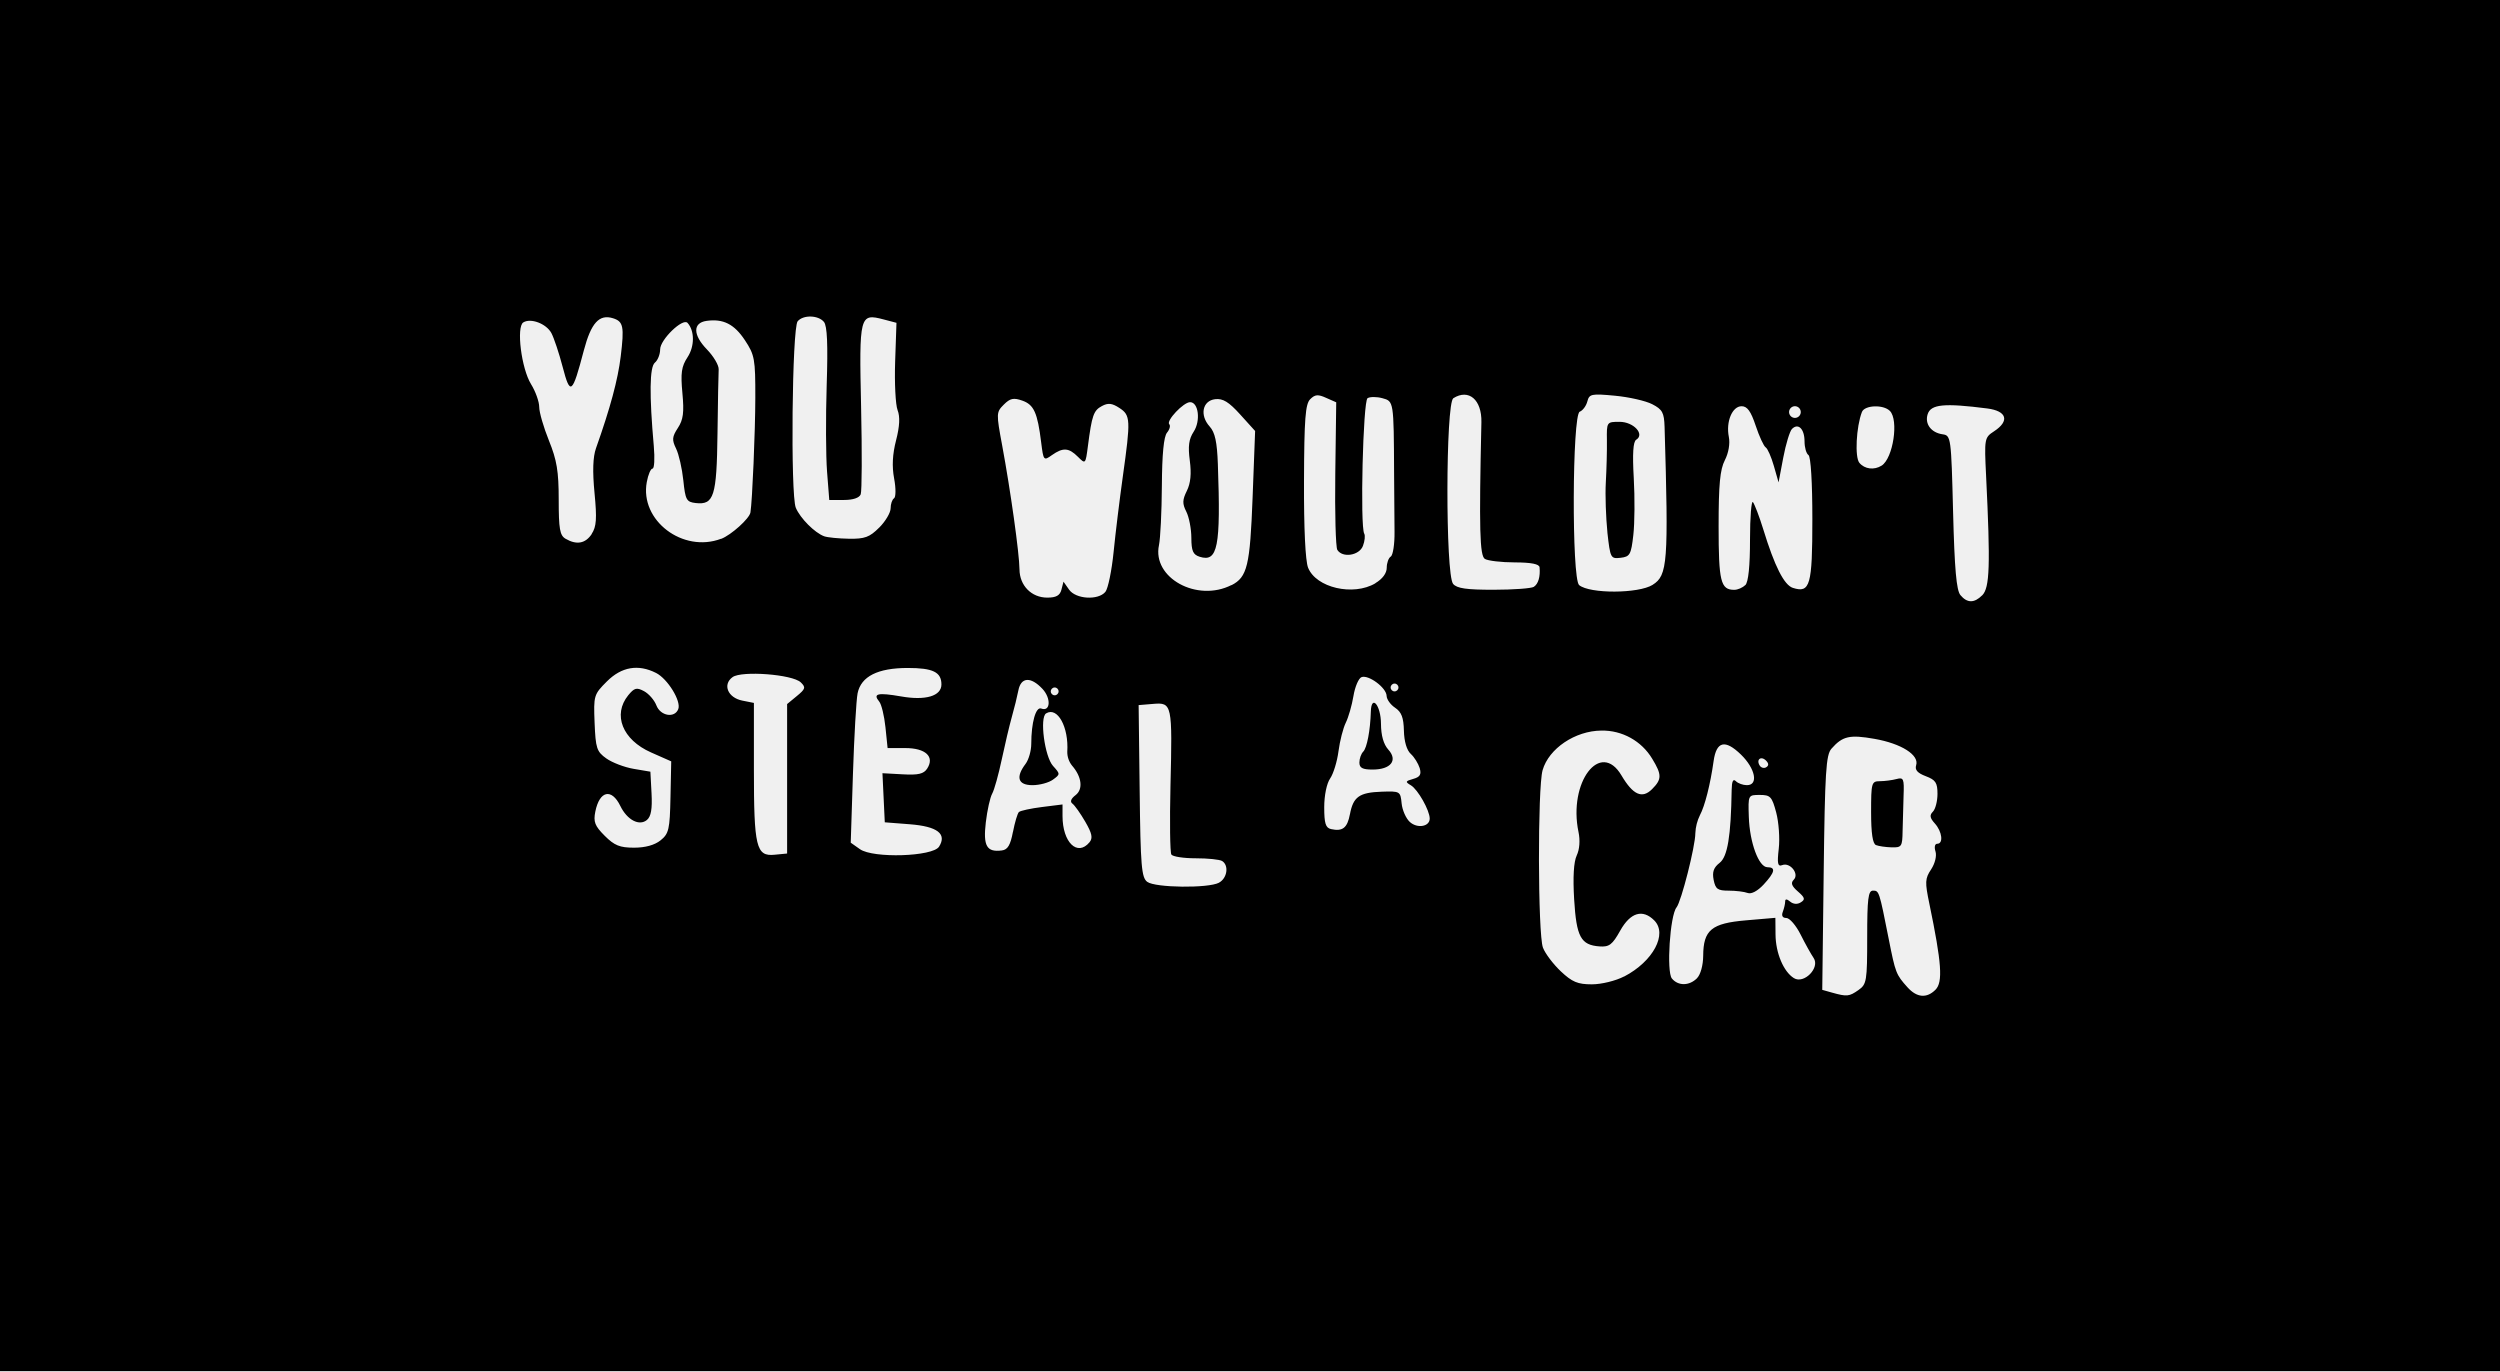
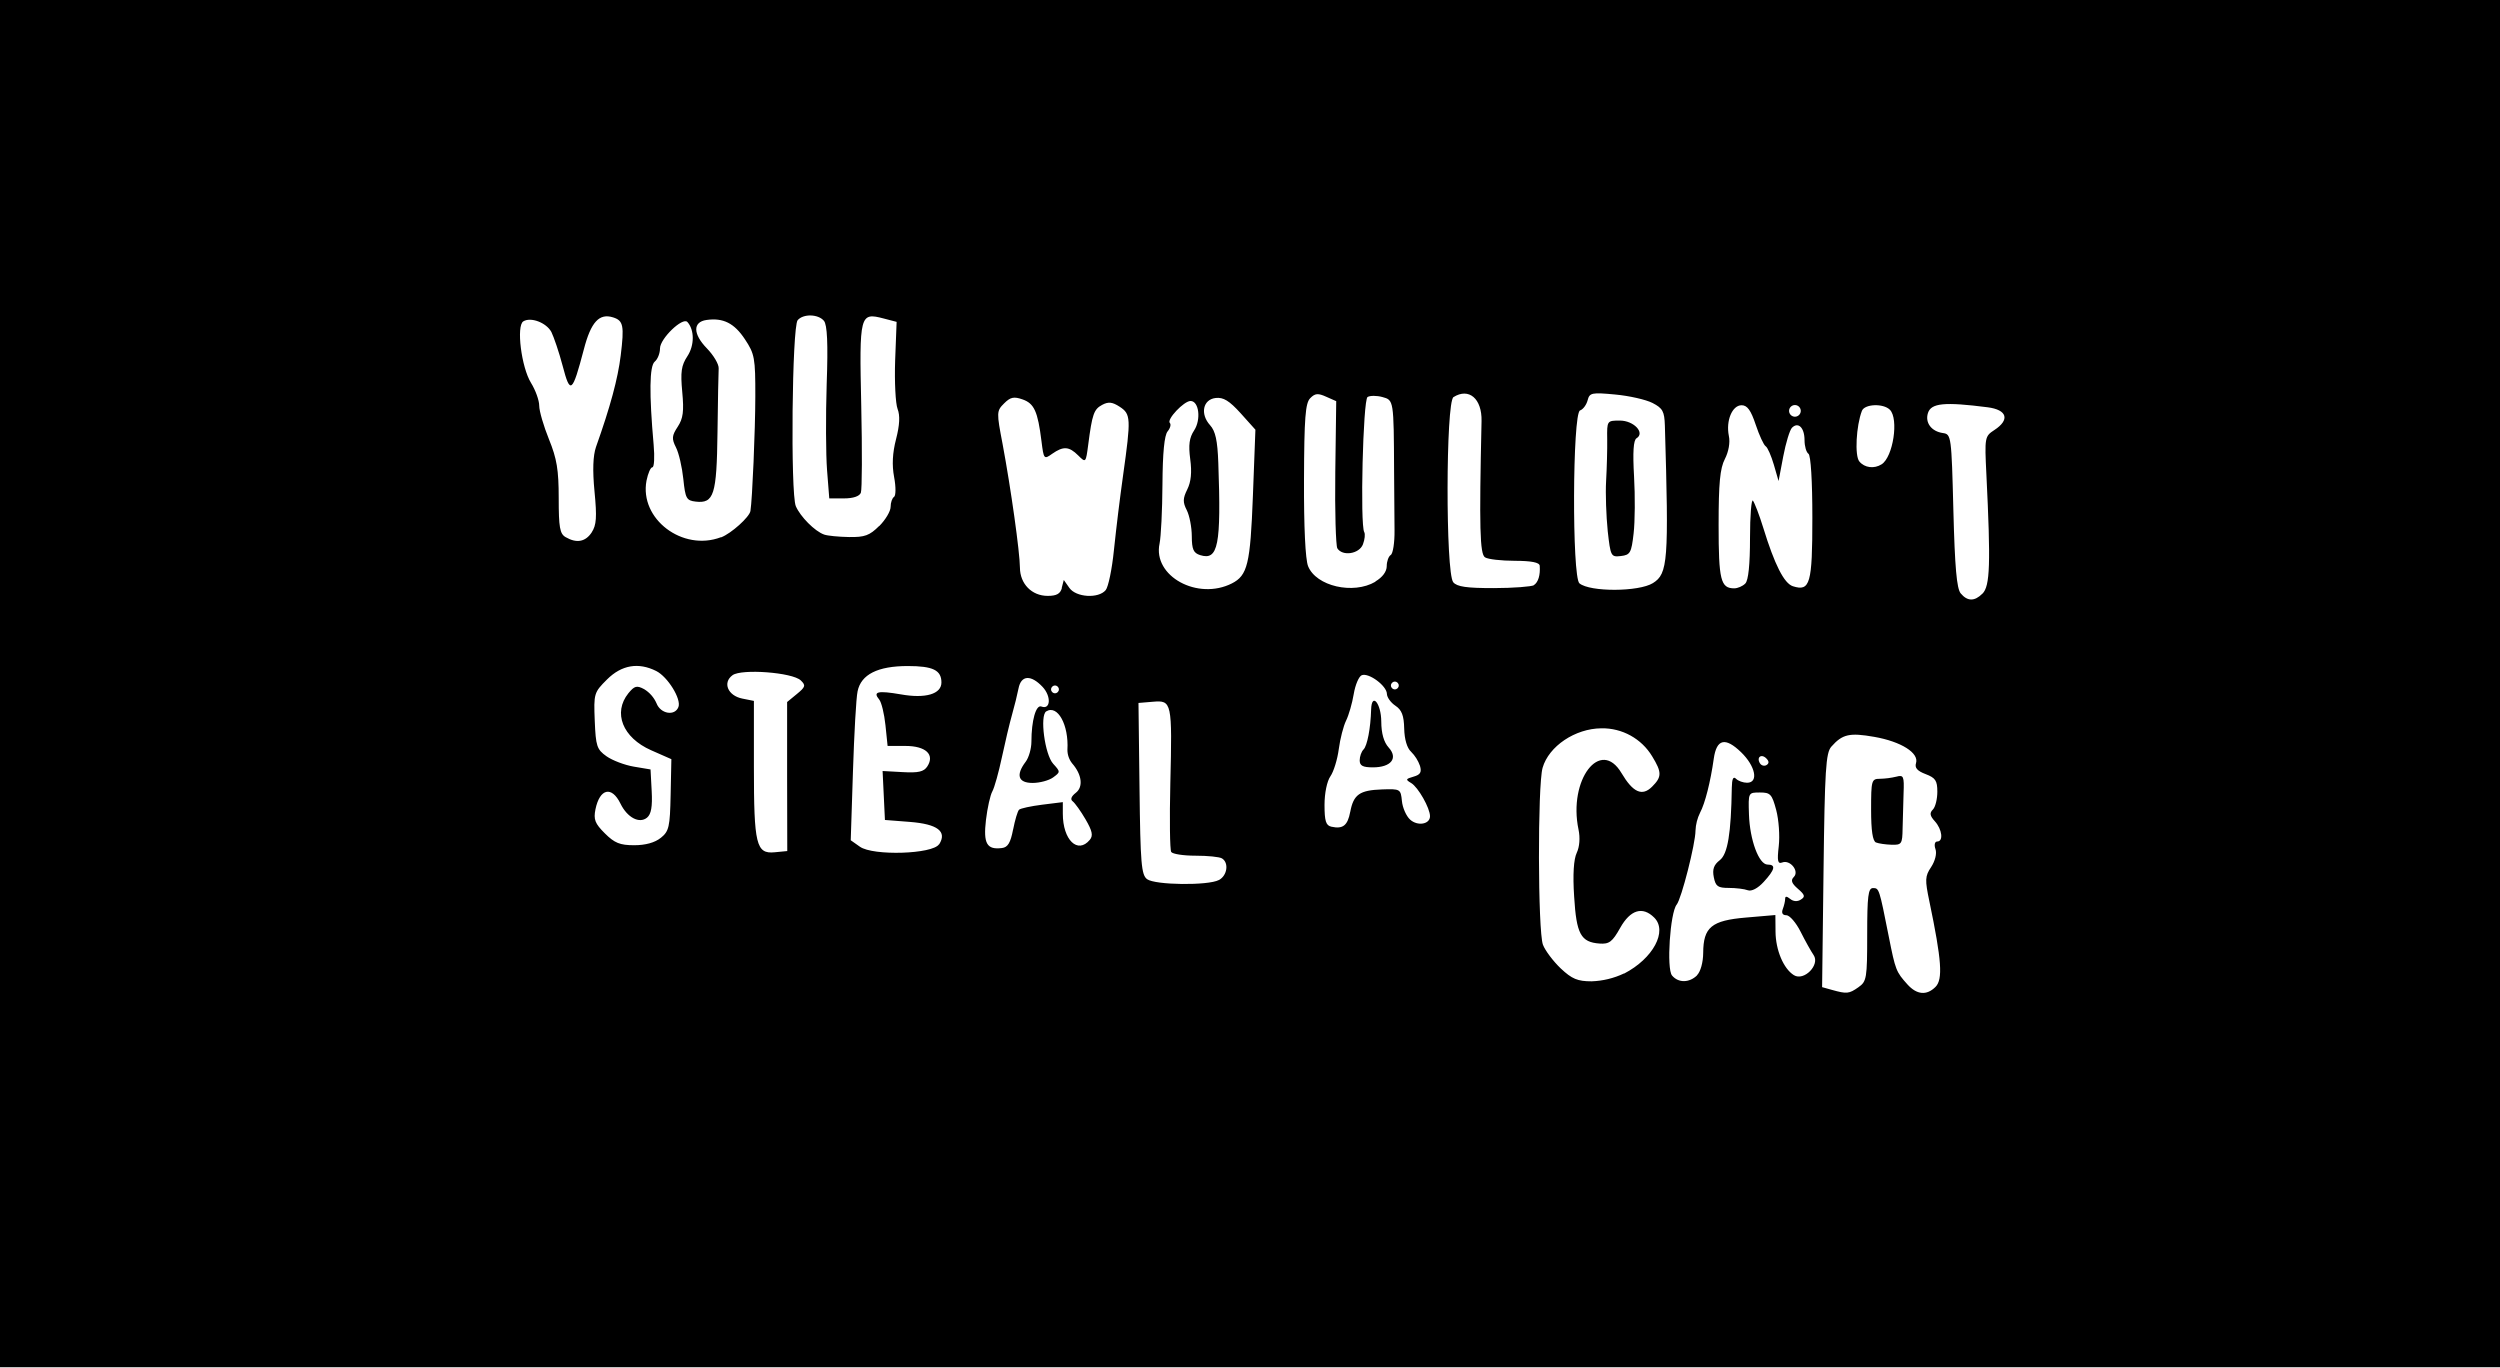
- <svg xmlns="http://www.w3.org/2000/svg" viewBox="0 0 169.333 92.869" height="351.001" width="639.999">
-   <path d="M0 46.434V0h169.333v92.87H0zm125.883 20.623c.552-.387.588-.606.588-3.572 0-2.614.068-3.16.392-3.16.415 0 .423.025 1.068 3.285.455 2.3.495 2.4 1.27 3.264.633.703 1.3.76 1.895.165.513-.513.42-1.804-.414-5.827-.302-1.455-.3-1.702.12-2.327.264-.403.39-.92.294-1.217-.093-.293-.042-.517.118-.517.433 0 .336-.825-.16-1.374-.34-.376-.37-.563-.132-.8.17-.17.31-.715.31-1.207 0-.753-.127-.944-.793-1.196-.563-.213-.752-.428-.652-.744.22-.69-1.005-1.465-2.82-1.785-1.686-.297-2.165-.188-2.917.667-.37.42-.443 1.57-.526 8.41l-.097 7.924.66.186c1.012.284 1.16.27 1.793-.173zm1.183-9.818c-.225-.09-.33-.8-.33-2.228 0-1.995.028-2.095.595-2.098.327-.002.833-.068 1.124-.146.48-.13.525-.024.48 1.128l-.066 2.395c-.016 1.05-.064 1.123-.744 1.104-.4-.012-.876-.08-1.058-.154zm-17.05 8.9c1.956-1.02 2.95-2.878 2.03-3.798-.787-.787-1.615-.537-2.304.695-.532.952-.745 1.116-1.4 1.068-1.27-.094-1.566-.64-1.72-3.188-.09-1.51-.03-2.54.175-2.974.192-.406.24-1.02.12-1.587-.704-3.372 1.485-6.25 2.912-3.83.78 1.32 1.4 1.598 2.072.925.667-.667.668-.975.007-2.06a3.93 3.93 0 0 0-3.441-1.905c-1.775.012-3.562 1.216-3.982 2.682-.342 1.192-.322 11.11.024 12.02.15.398.696 1.12 1.21 1.605.767.723 1.143.88 2.098.88.653 0 1.614-.235 2.19-.534zm4.925.12c.243-.243.418-.876.422-1.52.01-1.747.56-2.203 2.905-2.402l1.984-.17.01 1.13c.01 1.254.542 2.518 1.244 2.954.684.425 1.788-.703 1.336-1.365-.173-.253-.57-.965-.88-1.584s-.746-1.124-.967-1.124c-.257 0-.344-.15-.24-.42.088-.23.16-.542.16-.694 0-.187.11-.185.34.007.207.172.488.2.72.047.314-.194.28-.32-.198-.735-.427-.37-.5-.578-.28-.797.39-.39-.243-1.197-.78-.99-.308.118-.353-.1-.236-1.112.08-.692.001-1.794-.173-2.45-.287-1.076-.394-1.19-1.11-1.19-.794 0-.794 0-.745 1.49.057 1.74.674 3.406 1.26 3.406s.51.345-.26 1.176c-.41.44-.83.663-1.08.568-.225-.086-.802-.157-1.282-.157-.74 0-.896-.1-1.02-.728-.107-.537-.001-.84.405-1.155.537-.417.767-1.8.815-4.937.01-.593.1-.78.285-.595.15.15.486.27.748.27.8 0 .57-1.13-.405-2.074-1.076-1.042-1.66-.904-1.85.438-.22 1.574-.594 3.05-.927 3.668a3.07 3.07 0 0 0-.311 1.223c0 .877-.952 4.63-1.275 5.025-.442.54-.69 4.362-.312 4.817.426.513 1.175.504 1.7-.02zm-32.375-6.473c.56-.3.687-1.174.21-1.468-.165-.102-.97-.184-1.786-.183s-1.56-.113-1.65-.255-.117-2.24-.06-4.66c.134-5.53.11-5.65-1.174-5.543l-.983.082.07 5.82c.06 5.094.124 5.862.514 6.152.542.403 4.133.445 4.86.057zM53.314 52.75v-5.062l.66-.544c.585-.48.616-.587.265-.925-.567-.545-3.996-.8-4.616-.358-.7.505-.324 1.397.655 1.593l.786.157V52.1c0 5.273.154 5.914 1.39 5.795l.86-.083zm10.29 4.6c.548-.87-.108-1.375-1.982-1.52l-1.693-.132-.158-3.326 1.365.075c1.066.06 1.43-.026 1.665-.388.52-.805-.104-1.39-1.485-1.39H60.12l-.145-1.407c-.08-.774-.27-1.56-.424-1.744-.448-.54-.1-.62 1.465-.35 1.68.3 2.75-.024 2.75-.807 0-.836-.574-1.117-2.28-1.117-2.033 0-3.163.57-3.398 1.712-.09.44-.232 2.9-.315 5.462l-.15 4.66.624.44c.898.633 4.933.504 5.357-.17zm5.006-.992c.126-.655.308-1.265.404-1.356s.8-.244 1.564-.34l1.39-.174v.786c0 1.784 1.008 2.763 1.828 1.775.237-.285.172-.598-.287-1.39-.325-.562-.716-1.113-.868-1.225-.18-.132-.104-.335.21-.576.525-.402.424-1.245-.242-2.006a1.48 1.48 0 0 1-.319-.926c.11-1.678-.663-3.083-1.435-2.605-.448.277-.098 2.932.47 3.558.496.548.496.563-.006.93-.28.205-.904.373-1.386.373-.98 0-1.155-.534-.47-1.44.214-.282.388-.893.388-1.356 0-1.444.308-2.536.676-2.395.625.24.68-.693.08-1.333-.792-.843-1.454-.8-1.63.107-.077.4-.275 1.204-.44 1.786s-.474 1.892-.688 2.9-.504 2.056-.645 2.306-.336 1.125-.432 1.944c-.188 1.603.06 2.036 1.087 1.903.4-.05.58-.367.75-1.258zm-23.864.558c.558-.452.623-.735.668-2.924l.05-2.423-1.37-.606c-1.936-.856-2.61-2.55-1.542-3.87.413-.5.564-.55 1.07-.278.325.174.7.606.836.96.275.723 1.24.887 1.484.253.208-.542-.72-2.05-1.505-2.447-1.21-.612-2.338-.417-3.33.574-.887.887-.907.956-.833 2.807.07 1.722.142 1.946.795 2.41.396.282 1.23.6 1.852.705l1.132.192.078 1.473c.056 1.053-.034 1.565-.314 1.798-.52.43-1.34-.003-1.8-.95-.594-1.22-1.41-1.034-1.694.382-.14.7-.035.968.637 1.64.656.656 1.022.804 1.986.804.765 0 1.4-.177 1.8-.5zm46.69-1.765c.222-1.183.633-1.475 2.15-1.527 1.24-.043 1.27-.025 1.35.788.044.458.295 1.026.557 1.263.508.46 1.346.316 1.346-.23 0-.554-.804-1.975-1.275-2.254-.396-.234-.378-.282.157-.433.464-.13.565-.3.44-.732-.1-.31-.36-.74-.603-.96-.274-.248-.45-.84-.467-1.573-.02-.89-.164-1.267-.595-1.554-.313-.208-.572-.57-.577-.808-.01-.544-1.224-1.448-1.7-1.266-.196.075-.442.65-.546 1.28s-.338 1.44-.518 1.804-.403 1.235-.495 1.936-.347 1.53-.566 1.845c-.232.33-.4 1.148-.4 1.947 0 1.096.094 1.398.463 1.48.783.174 1.103-.078 1.277-1.006zm.64-3.503c0-.262.117-.594.26-.737.252-.252.48-1.443.515-2.712.035-1.198.68-.43.687.818.005.805.173 1.398.5 1.76.657.726.165 1.348-1.068 1.348-.684 0-.894-.112-.894-.476zm27.544-.13c-.34-.34-.684-.077-.433.33.097.158.298.212.446.12.18-.112.176-.26-.014-.45zM71.702 46.83c0-.146-.12-.265-.265-.265s-.265.12-.265.265.12.265.265.265.265-.12.265-.265zm23.02-.265c0-.146-.12-.265-.265-.265s-.265.12-.265.265.12.265.265.265.265-.12.265-.265zm39.536-6.237c.516-.516.564-2 .266-8.108-.123-2.517-.112-2.58.54-3.007 1.07-.7.87-1.376-.458-1.546-2.923-.375-3.824-.288-4.04.39-.208.656.234 1.25 1.015 1.36.564.08.58.2.708 5.268.098 3.848.226 5.298.495 5.622.456.548.936.555 1.47.02zm-62.364-.39l.14-.54.378.54c.452.646 1.97.74 2.46.15.178-.214.43-1.435.557-2.712s.41-3.573.623-5.1c.54-3.865.526-4.147-.23-4.643-.5-.327-.766-.356-1.187-.13-.564.302-.677.624-.947 2.71-.16 1.23-.166 1.238-.676.728-.62-.62-1.006-.645-1.762-.115-.557.4-.575.37-.728-.86-.25-2.02-.493-2.554-1.276-2.83-.594-.21-.826-.16-1.256.27-.512.512-.515.592-.11 2.765.563 3.026 1.166 7.337 1.173 8.39.007 1.1.81 1.918 1.883 1.918.6 0 .856-.143.96-.54zm11.517-.3c1.073-.548 1.256-1.312 1.432-5.95l.17-4.496-1.01-1.117c-.77-.852-1.17-1.098-1.694-1.037-.864.1-1.065 1.087-.375 1.85.363.4.502 1.04.556 2.558.2 5.608-.007 6.655-1.233 6.265-.45-.143-.56-.392-.563-1.284-.002-.61-.156-1.404-.34-1.768-.277-.544-.27-.795.035-1.412.255-.514.318-1.16.2-2.047-.13-.978-.065-1.46.263-1.96.482-.736.33-2-.244-2-.447 0-1.64 1.266-1.41 1.496.096.096.027.353-.153.57-.22.264-.335 1.464-.348 3.596-.01 1.76-.1 3.57-.196 4.024-.472 2.212 2.583 3.89 4.912 2.7zm28.528-.027c1.016-.634 1.08-1.497.808-10.7-.03-.96-.145-1.176-.834-1.532-.44-.228-1.578-.487-2.528-.576-1.595-.15-1.738-.12-1.87.39-.08.303-.31.615-.515.693-.512.197-.55 11.323-.04 11.745.72.595 4.02.583 4.98-.018zm-3.064-3.55c-.1-1-.158-2.515-.108-3.388s.084-2.153.074-2.844c-.018-1.25-.013-1.257.86-1.257.946 0 1.725.842 1.124 1.213-.208.13-.26.938-.165 2.596.076 1.325.063 3.064-.03 3.864-.15 1.324-.23 1.462-.862 1.536-.674.078-.7.026-.895-1.72zM93.16 39.498c.482-.285.768-.673.768-1.043 0-.324.123-.665.273-.758s.265-.844.255-1.67l-.03-4.014c-.023-4.847-.02-4.834-.797-5.043-.383-.103-.832-.103-1 0-.307.19-.514 8.687-.225 9.176.076.128.037.5-.087.828-.248.657-1.387.834-1.736.27-.11-.18-.173-2.502-.138-5.16l.064-4.834-.68-.3c-.554-.253-.756-.236-1.083.09s-.405 1.318-.42 5.537c-.012 3.207.092 5.414.277 5.875.543 1.36 3.057 1.942 4.558 1.056zm10.73.25c.303-.193.448-.688.39-1.32-.02-.225-.558-.332-1.685-.335-.91-.002-1.82-.11-2.02-.236-.35-.222-.396-2.013-.235-9.257.034-1.524-.857-2.288-1.9-1.628-.524.332-.54 11.945-.017 12.576.254.306.907.4 2.75.398 1.328-.002 2.552-.09 2.72-.198zm14.327-.115c.207-.207.317-1.288.317-3.096 0-1.528.095-2.665.2-2.527s.43.966.697 1.84c.768 2.506 1.413 3.78 2.008 3.97 1.166.37 1.318-.167 1.318-4.648 0-2.505-.106-4.25-.265-4.35-.146-.1-.265-.507-.265-.926 0-.845-.426-1.267-.85-.843-.15.15-.418 1.028-.592 1.948l-.317 1.673-.318-1.113c-.175-.612-.425-1.18-.555-1.26s-.434-.74-.676-1.466c-.326-.98-.57-1.32-.953-1.32-.637 0-1.073 1.047-.866 2.08.09.454-.018 1.084-.27 1.574-.327.633-.423 1.643-.423 4.482 0 3.737.138 4.3 1.058 4.3.233 0 .566-.143.74-.318zm-78.14-3.47c.323-.494.36-1.028.192-2.772-.142-1.47-.11-2.437.098-3.026.972-2.74 1.482-4.635 1.676-6.22.247-2.028.18-2.366-.517-2.587-.937-.297-1.49.312-1.982 2.18-.782 2.974-.92 3.082-1.433 1.117-.245-.938-.59-1.97-.765-2.297-.343-.637-1.4-1.035-1.9-.72-.485.3-.132 3.122.522 4.18.305.494.555 1.19.555 1.55s.298 1.383.66 2.28c.535 1.318.66 2.08.66 4 0 1.98.077 2.418.463 2.643.75.437 1.35.327 1.778-.326zm8.768.336c.678-.258 1.92-1.376 1.985-1.79.127-.798.326-5.47.33-7.77.005-2.625-.044-2.897-.707-3.898-.72-1.09-1.472-1.467-2.6-1.306-.934.133-.923.95.025 1.928.458.472.818 1.085.8 1.36s-.053 2.24-.08 4.364c-.052 4.233-.24 4.83-1.48 4.685-.622-.072-.698-.213-.834-1.535-.083-.8-.303-1.768-.49-2.15-.29-.594-.274-.797.12-1.4.367-.56.43-1.045.307-2.364-.127-1.362-.065-1.797.35-2.43.483-.736.483-1.786-.001-2.322-.32-.354-1.856 1.13-1.856 1.792 0 .333-.16.738-.356.9-.36.3-.384 2.156-.074 5.656.074.837.036 1.52-.085 1.52s-.297.4-.39.912c-.486 2.6 2.445 4.825 5.036 3.84zm10.707-.762c.425-.425.773-1.014.773-1.307s.104-.598.23-.677.134-.666.007-1.344c-.154-.822-.112-1.638.132-2.585s.277-1.6.102-2.045c-.14-.364-.214-1.843-.165-3.288l.09-2.626-.883-.232c-1.612-.423-1.65-.276-1.513 5.927.067 3.044.055 5.707-.026 5.92-.093.242-.515.385-1.14.385h-.99l-.15-1.918c-.082-1.055-.093-3.684-.025-5.843.09-2.785.035-4.033-.186-4.3-.385-.464-1.4-.49-1.78-.044-.38.458-.492 11.764-.125 12.634.3.712 1.28 1.695 1.922 1.93.218.08.972.154 1.674.166 1.074.018 1.4-.102 2.05-.753zm67.895-4.197c.782-.497 1.173-3.093.56-3.708-.447-.447-1.713-.396-1.894.076-.387 1.008-.49 3.06-.172 3.44.357.43 1.002.51 1.506.19zm-5.474-3.63a.4.4 0 0 0-.397-.397.4.4 0 0 0-.397.397.4.4 0 0 0 .397.397.4.4 0 0 0 .397-.397z" />
+ <svg xmlns="http://www.w3.org/2000/svg" width="640" height="350" viewBox="0 0 169.333 92.604">
+   <path d="M0 0h169.333v92.604H0z" fill="#fff" paint-order="markers stroke fill" />
+   <path d="M0 46.3V0h169.333v92.604H0zm125.883 20.564c.552-.386.588-.604.588-3.562 0-2.607.068-3.15.392-3.15.415 0 .423.025 1.068 3.276.455 2.293.495 2.393 1.27 3.255.633.7 1.3.758 1.895.165.513-.512.42-1.8-.414-5.8-.302-1.45-.3-1.697.12-2.32.264-.402.4-.917.294-1.214s-.042-.516.118-.516c.433 0 .336-.823-.16-1.37-.34-.375-.37-.56-.132-.798.17-.17.3-.713.3-1.204 0-.75-.127-.94-.793-1.193-.563-.212-.752-.427-.652-.742.22-.688-1.005-1.46-2.82-1.78-1.686-.296-2.165-.187-2.917.665-.37.42-.443 1.566-.526 8.386l-.097 7.9.66.185c1.012.283 1.16.27 1.793-.173zm1.183-9.8c-.225-.1-.33-.798-.33-2.222 0-1.99.028-2.09.595-2.092a5.38 5.38 0 0 0 1.124-.146c.48-.13.525-.024.48 1.125l-.066 2.388c-.016 1.047-.064 1.12-.744 1.1-.4-.012-.876-.08-1.058-.154zm-17.05 8.875c1.956-1.017 2.95-2.87 2.03-3.787-.787-.785-1.615-.535-2.304.693-.532.95-.745 1.113-1.4 1.065-1.27-.094-1.566-.638-1.72-3.18-.1-1.506-.03-2.533.175-2.965.192-.405.24-1.017.12-1.582-.704-3.362 1.485-6.232 2.912-3.82.78 1.316 1.4 1.593 2.072.922.667-.665.668-.972.007-2.054a3.93 3.919 0 0 0-3.441-1.9c-1.775.012-3.562 1.213-3.982 2.674-.342 1.19-.322 11.078.024 11.986.15.397.696 1.117 1.2 1.6.767.72 1.143.877 2.098.877a5.56 5.56 0 0 0 2.19-.532zm4.925.12c.243-.242.418-.873.422-1.516.01-1.742.56-2.197 2.905-2.395l1.984-.17.01 1.127c.01 1.25.542 2.51 1.244 2.946.684.424 1.788-.7 1.336-1.36-.173-.252-.57-.962-.88-1.58s-.746-1.12-.967-1.12c-.257 0-.344-.15-.24-.42.088-.23.16-.54.16-.692 0-.186.1-.184.34.007.207.172.488.2.72.047.314-.193.28-.32-.198-.733-.427-.37-.5-.576-.28-.795.4-.39-.243-1.194-.78-.987-.308.118-.353-.1-.236-1.11.08-.7.001-1.79-.173-2.443-.287-1.073-.394-1.187-1.1-1.187-.794 0-.794 0-.745 1.486.057 1.735.674 3.396 1.26 3.396s.5.344-.26 1.173c-.4.44-.83.66-1.08.566-.225-.086-.802-.157-1.282-.157-.74 0-.896-.1-1.02-.726-.107-.535-.001-.838.405-1.152.537-.416.767-1.795.815-4.923.01-.59.1-.778.285-.593.15.15.486.27.748.27.8 0 .57-1.127-.405-2.068-1.076-1.04-1.66-.9-1.85.437-.22 1.57-.594 3.04-.927 3.657a3.07 3.061 0 0 0-.311 1.219c0 .874-.952 4.617-1.275 5.01-.442.538-.7 4.35-.312 4.803.426.512 1.175.503 1.7-.02zm-32.375-6.454c.56-.3.687-1.17.2-1.464-.165-.102-.97-.183-1.786-.182s-1.56-.113-1.65-.254-.117-2.234-.06-4.647c.134-5.514.1-5.634-1.174-5.527l-.983.082.07 5.803c.06 5.08.124 5.845.514 6.134.542.402 4.133.444 4.86.057zM53.314 52.6V47.55l.66-.542c.585-.48.616-.585.265-.922-.567-.543-3.996-.798-4.616-.357-.7.504-.324 1.393.655 1.588l.786.157v4.476c0 5.258.154 5.897 1.4 5.778l.86-.083zm10.3 4.587c.548-.868-.108-1.37-1.982-1.516l-1.693-.132-.158-3.316 1.365.075c1.066.06 1.43-.026 1.665-.387.52-.803-.104-1.386-1.485-1.386H60.12l-.145-1.403c-.08-.772-.27-1.556-.424-1.74-.448-.538-.1-.618 1.465-.35 1.68.3 2.75-.024 2.75-.805 0-.834-.574-1.114-2.28-1.114-2.033 0-3.163.568-3.398 1.707-.1.44-.232 2.892-.315 5.446l-.15 4.647.624.44c.898.63 4.933.503 5.357-.17zm5.006-.99c.126-.653.308-1.26.404-1.352s.8-.243 1.564-.34l1.4-.174v.784c0 1.78 1.008 2.755 1.828 1.77.237-.284.172-.596-.287-1.386-.325-.56-.716-1.1-.868-1.22-.18-.132-.104-.334.2-.574.525-.4.424-1.24-.242-2a1.48 1.476 0 0 1-.319-.923c.1-1.673-.663-3.074-1.435-2.598-.448.276-.098 2.924.47 3.548.496.546.496.56-.006.927-.28.204-.904.372-1.386.372-.98 0-1.155-.532-.47-1.436.214-.28.388-.9.388-1.352 0-1.44.308-2.53.676-2.388.625.24.68-.69.08-1.33-.792-.84-1.454-.798-1.63.107-.077.4-.275 1.2-.44 1.78s-.474 1.887-.688 2.892-.504 2.05-.645 2.3-.336 1.122-.432 1.938c-.188 1.598.06 2.03 1.087 1.898.4-.05.58-.366.75-1.254zm-23.864.556c.558-.45.623-.733.668-2.916l.05-2.416-1.37-.604c-1.936-.854-2.6-2.543-1.542-3.86.413-.5.564-.548 1.07-.277a2.12 2.12 0 0 1 .836.957c.275.72 1.24.884 1.484.252.208-.54-.72-2.044-1.505-2.44-1.2-.6-2.338-.416-3.33.572-.887.884-.907.953-.833 2.8.07 1.717.142 1.94.795 2.403.396.28 1.23.598 1.852.703l1.132.19.078 1.47c.056 1.05-.034 1.56-.314 1.793-.52.43-1.34-.003-1.8-.947-.594-1.217-1.4-1.03-1.694.38-.14.698-.035.965.637 1.635.656.654 1.022.802 1.986.802.765 0 1.4-.176 1.8-.5zm46.7-1.76c.222-1.18.633-1.47 2.15-1.523 1.24-.043 1.27-.025 1.35.786.044.457.295 1.023.557 1.26.508.46 1.346.315 1.346-.23 0-.552-.804-1.97-1.275-2.248-.396-.233-.378-.28.157-.432.464-.13.565-.3.44-.73a2.56 2.56 0 0 0-.603-.957c-.274-.247-.45-.838-.467-1.568-.02-.887-.164-1.263-.595-1.55-.313-.207-.572-.568-.577-.806-.01-.542-1.224-1.444-1.7-1.262-.196.075-.442.648-.546 1.276s-.338 1.436-.518 1.8-.403 1.23-.495 1.93-.347 1.526-.566 1.84c-.232.33-.4 1.145-.4 1.94 0 1.093.094 1.394.463 1.476.783.174 1.103-.078 1.277-1.003zm.64-3.493c0-.26.117-.592.26-.735.252-.25.48-1.44.515-2.704.035-1.195.68-.43.687.816.005.803.173 1.394.5 1.755.657.724.165 1.344-1.068 1.344-.684 0-.894-.112-.894-.475zm27.544-.13c-.34-.34-.684-.077-.433.33.097.158.298.21.446.12.18-.112.176-.26-.014-.45zm-47.918-4.675c0-.146-.12-.264-.265-.264s-.265.12-.265.264.12.264.265.264.265-.12.265-.264zm23.02-.264c0-.146-.12-.264-.265-.264s-.265.12-.265.264.12.264.265.264.265-.12.265-.264zm39.536-6.22c.516-.515.564-1.994.266-8.085-.123-2.5-.112-2.573.54-2.998 1.07-.698.87-1.372-.458-1.542-2.923-.374-3.824-.287-4.04.39-.208.654.234 1.246 1.015 1.356.564.08.58.2.708 5.253.098 3.837.226 5.283.495 5.606.456.546.936.553 1.47.02zm-62.364-.39l.14-.538.378.538c.452.644 1.97.738 2.46.15.178-.213.43-1.43.557-2.704a158.73 158.73 0 0 1 .623-5.085c.54-3.854.526-4.135-.23-4.63-.5-.326-.766-.355-1.187-.13-.564.3-.677.622-.947 2.702-.16 1.226-.166 1.234-.676.726-.62-.618-1.006-.643-1.762-.115-.557.4-.575.37-.728-.858-.25-2.014-.493-2.547-1.276-2.822-.594-.21-.826-.16-1.256.27-.512.51-.515.6-.1 2.757.563 3.017 1.166 7.316 1.173 8.366.007 1.097.8 1.913 1.883 1.913.6 0 .856-.143.96-.538zm11.517-.3c1.073-.546 1.256-1.308 1.432-5.933l.17-4.483-1-1.114c-.77-.85-1.17-1.095-1.694-1.034-.864.1-1.065 1.084-.375 1.845.363.4.502 1.037.556 2.55.2 5.592-.007 6.636-1.233 6.247-.45-.143-.56-.39-.563-1.28-.002-.608-.156-1.4-.34-1.763-.277-.542-.27-.793.035-1.408.255-.513.318-1.157.2-2.04-.13-.975-.065-1.456.263-1.954.482-.734.33-1.994-.244-1.994-.447 0-1.64 1.262-1.4 1.492.096.096.027.352-.153.568-.22.263-.335 1.46-.348 3.586-.01 1.755-.1 3.56-.196 4.012-.472 2.206 2.583 3.88 4.912 2.692zm28.528-.027c1.016-.632 1.08-1.493.808-10.67-.03-.957-.145-1.173-.834-1.528-.44-.227-1.578-.486-2.528-.574-1.595-.15-1.738-.12-1.87.39-.08.302-.3.613-.515.69-.512.196-.55 11.29-.04 11.71.72.593 4.02.58 4.98-.018zm-3.064-3.54c-.1-.997-.158-2.508-.108-3.378s.084-2.147.074-2.836c-.018-1.246-.013-1.253.86-1.253.946 0 1.725.84 1.124 1.2-.208.13-.26.935-.165 2.59.076 1.32.063 3.055-.03 3.853-.15 1.32-.23 1.458-.862 1.532-.674.078-.7.026-.895-1.715zM93.16 39.385c.482-.284.768-.67.768-1.04 0-.323.123-.663.273-.756s.265-.842.255-1.665l-.03-4.003c-.023-4.833-.02-4.82-.797-5.03-.383-.103-.832-.103-1 0-.307.19-.514 8.662-.225 9.15.076.128.037.5-.087.826-.248.655-1.387.832-1.736.27-.1-.18-.173-2.495-.138-5.145l.064-4.82-.68-.3c-.554-.252-.756-.235-1.083.1s-.405 1.314-.42 5.52c-.012 3.198.092 5.4.277 5.858.543 1.356 3.057 1.936 4.558 1.053zm10.73.25c.303-.192.448-.686.4-1.316-.02-.224-.558-.33-1.685-.334-.9-.002-1.82-.1-2.02-.235-.35-.22-.396-2.007-.235-9.23.034-1.52-.857-2.28-1.9-1.623-.524.33-.54 11.91-.017 12.54.254.305.907.4 2.75.397 1.328-.002 2.552-.1 2.72-.197zm14.327-.115c.207-.206.317-1.284.317-3.087 0-1.524.095-2.657.2-2.52s.43.963.697 1.835c.768 2.5 1.413 3.77 2.008 3.96 1.166.37 1.318-.167 1.318-4.635 0-2.498-.106-4.238-.265-4.338-.146-.1-.265-.506-.265-.923 0-.843-.426-1.263-.85-.84-.15.15-.418 1.025-.592 1.942l-.317 1.668-.318-1.1c-.175-.6-.425-1.177-.555-1.256s-.434-.738-.676-1.462c-.326-.977-.57-1.316-.953-1.316-.637 0-1.073 1.044-.866 2.074.1.453-.018 1.08-.27 1.57-.327.63-.423 1.638-.423 4.47 0 3.726.138 4.288 1.058 4.288.233 0 .566-.143.74-.317zm-78.14-3.46c.323-.493.36-1.025.192-2.764-.142-1.466-.1-2.43.098-3.017.972-2.732 1.482-4.622 1.676-6.202.247-2.022.18-2.36-.517-2.58-.937-.296-1.5.31-1.982 2.174-.782 2.965-.92 3.073-1.433 1.114-.245-.935-.6-1.964-.765-2.3-.343-.635-1.4-1.032-1.9-.718-.485.3-.132 3.113.522 4.168.305.493.555 1.187.555 1.546s.298 1.38.66 2.273c.535 1.314.66 2.074.66 3.99 0 1.974.077 2.41.463 2.635.75.436 1.35.326 1.778-.325zm8.768.335c.678-.257 1.92-1.372 1.985-1.785.127-.796.326-5.454.33-7.748.005-2.617-.044-2.89-.707-3.887-.72-1.087-1.472-1.463-2.6-1.302-.934.133-.923.947.025 1.922.458.47.818 1.082.8 1.356s-.053 2.234-.08 4.352c-.052 4.22-.24 4.816-1.48 4.672-.622-.072-.698-.212-.834-1.53-.083-.798-.303-1.763-.5-2.144-.3-.592-.274-.795.12-1.396.367-.558.43-1.042.307-2.357-.127-1.358-.065-1.792.35-2.423.483-.734.483-1.78-.001-2.315-.32-.353-1.856 1.127-1.856 1.787 0 .332-.16.736-.356.897-.36.3-.384 2.15-.074 5.64.074.835.036 1.516-.085 1.516s-.297.4-.4.91c-.486 2.593 2.445 4.81 5.036 3.83zm10.707-.76c.425-.424.773-1.01.773-1.303s.104-.596.23-.675.134-.664.007-1.34c-.154-.82-.112-1.633.132-2.578s.277-1.595.102-2.04c-.14-.363-.214-1.838-.165-3.28l.1-2.618-.883-.23c-1.612-.422-1.65-.275-1.513 5.9.067 3.035.055 5.69-.026 5.903-.093.24-.515.384-1.14.384h-1l-.15-1.913c-.082-1.052-.093-3.673-.025-5.826.1-2.777.035-4.02-.186-4.288-.385-.463-1.4-.49-1.78-.044-.38.457-.492 11.73-.125 12.598.3.7 1.28 1.7 1.922 1.924.218.08.972.154 1.674.166 1.074.018 1.4-.102 2.05-.75zm67.895-4.185c.782-.496 1.173-3.084.56-3.697-.447-.446-1.713-.395-1.894.076-.387 1.005-.5 3.05-.172 3.43.357.43 1.002.51 1.506.19zm-5.474-3.62a.4.399 0 0 0-.397-.396.4.399 0 0 0-.397.396.4.399 0 0 0 .397.396.4.399 0 0 0 .397-.396z" />
</svg>
